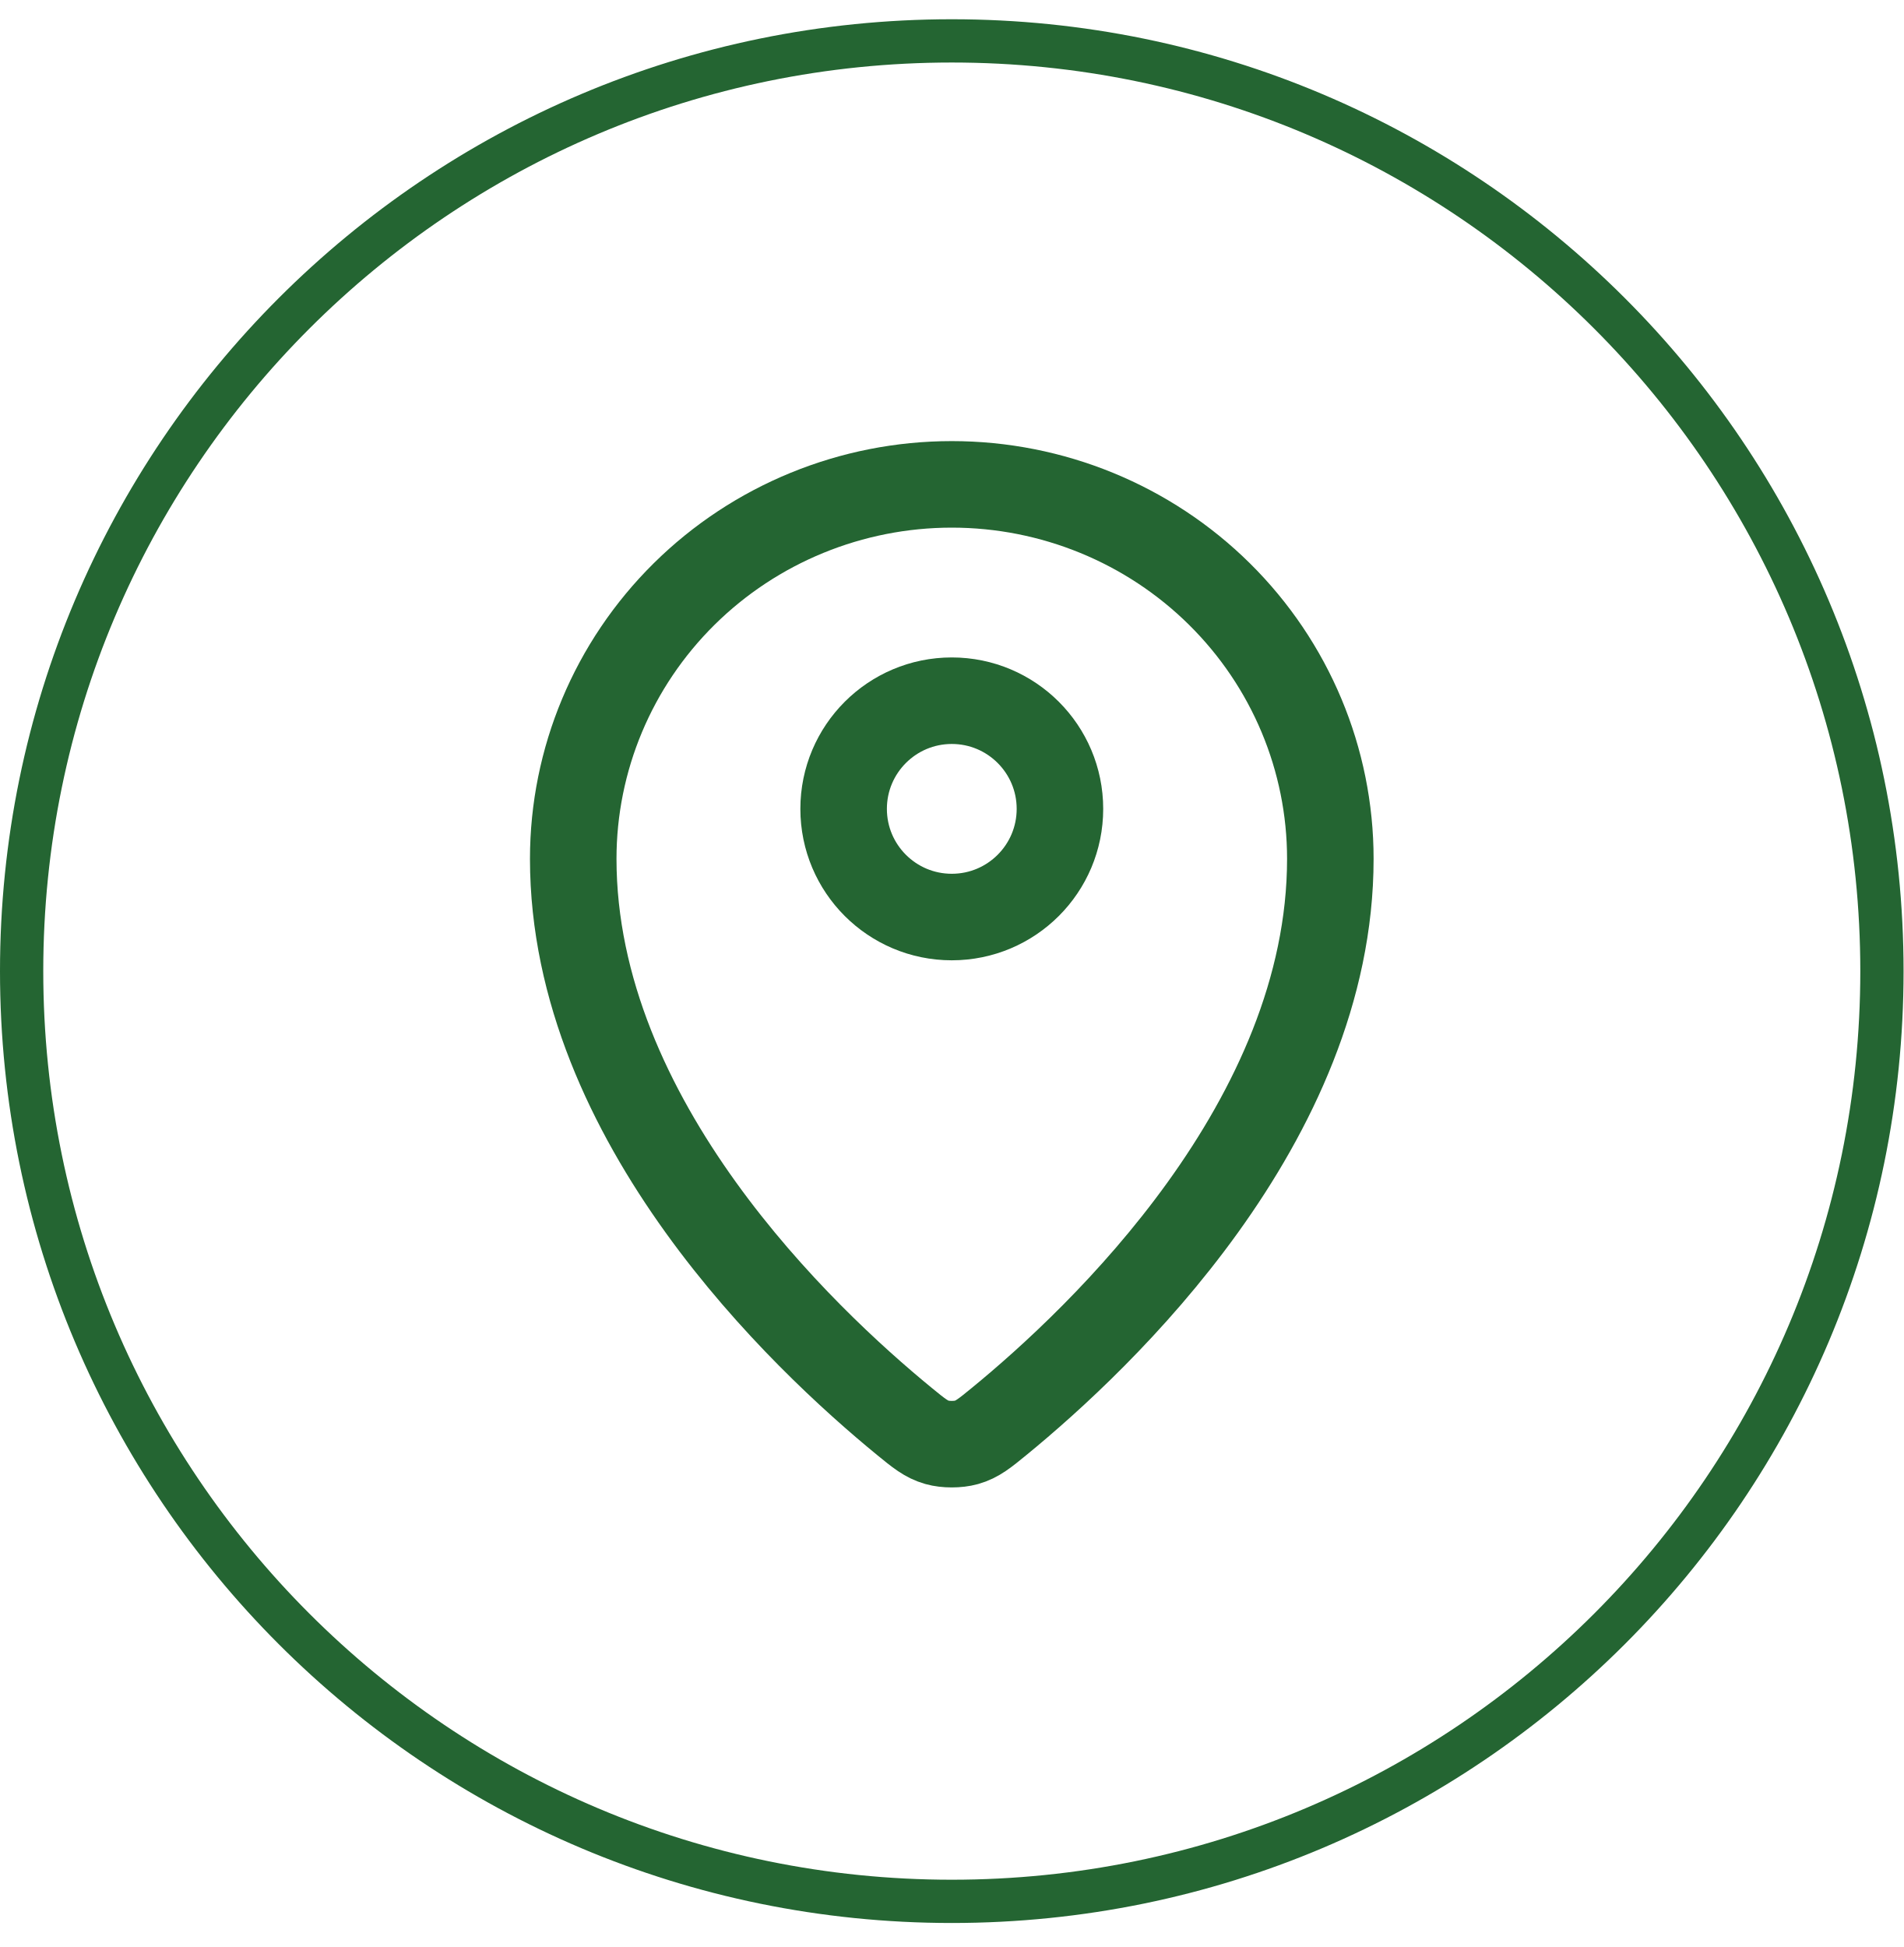
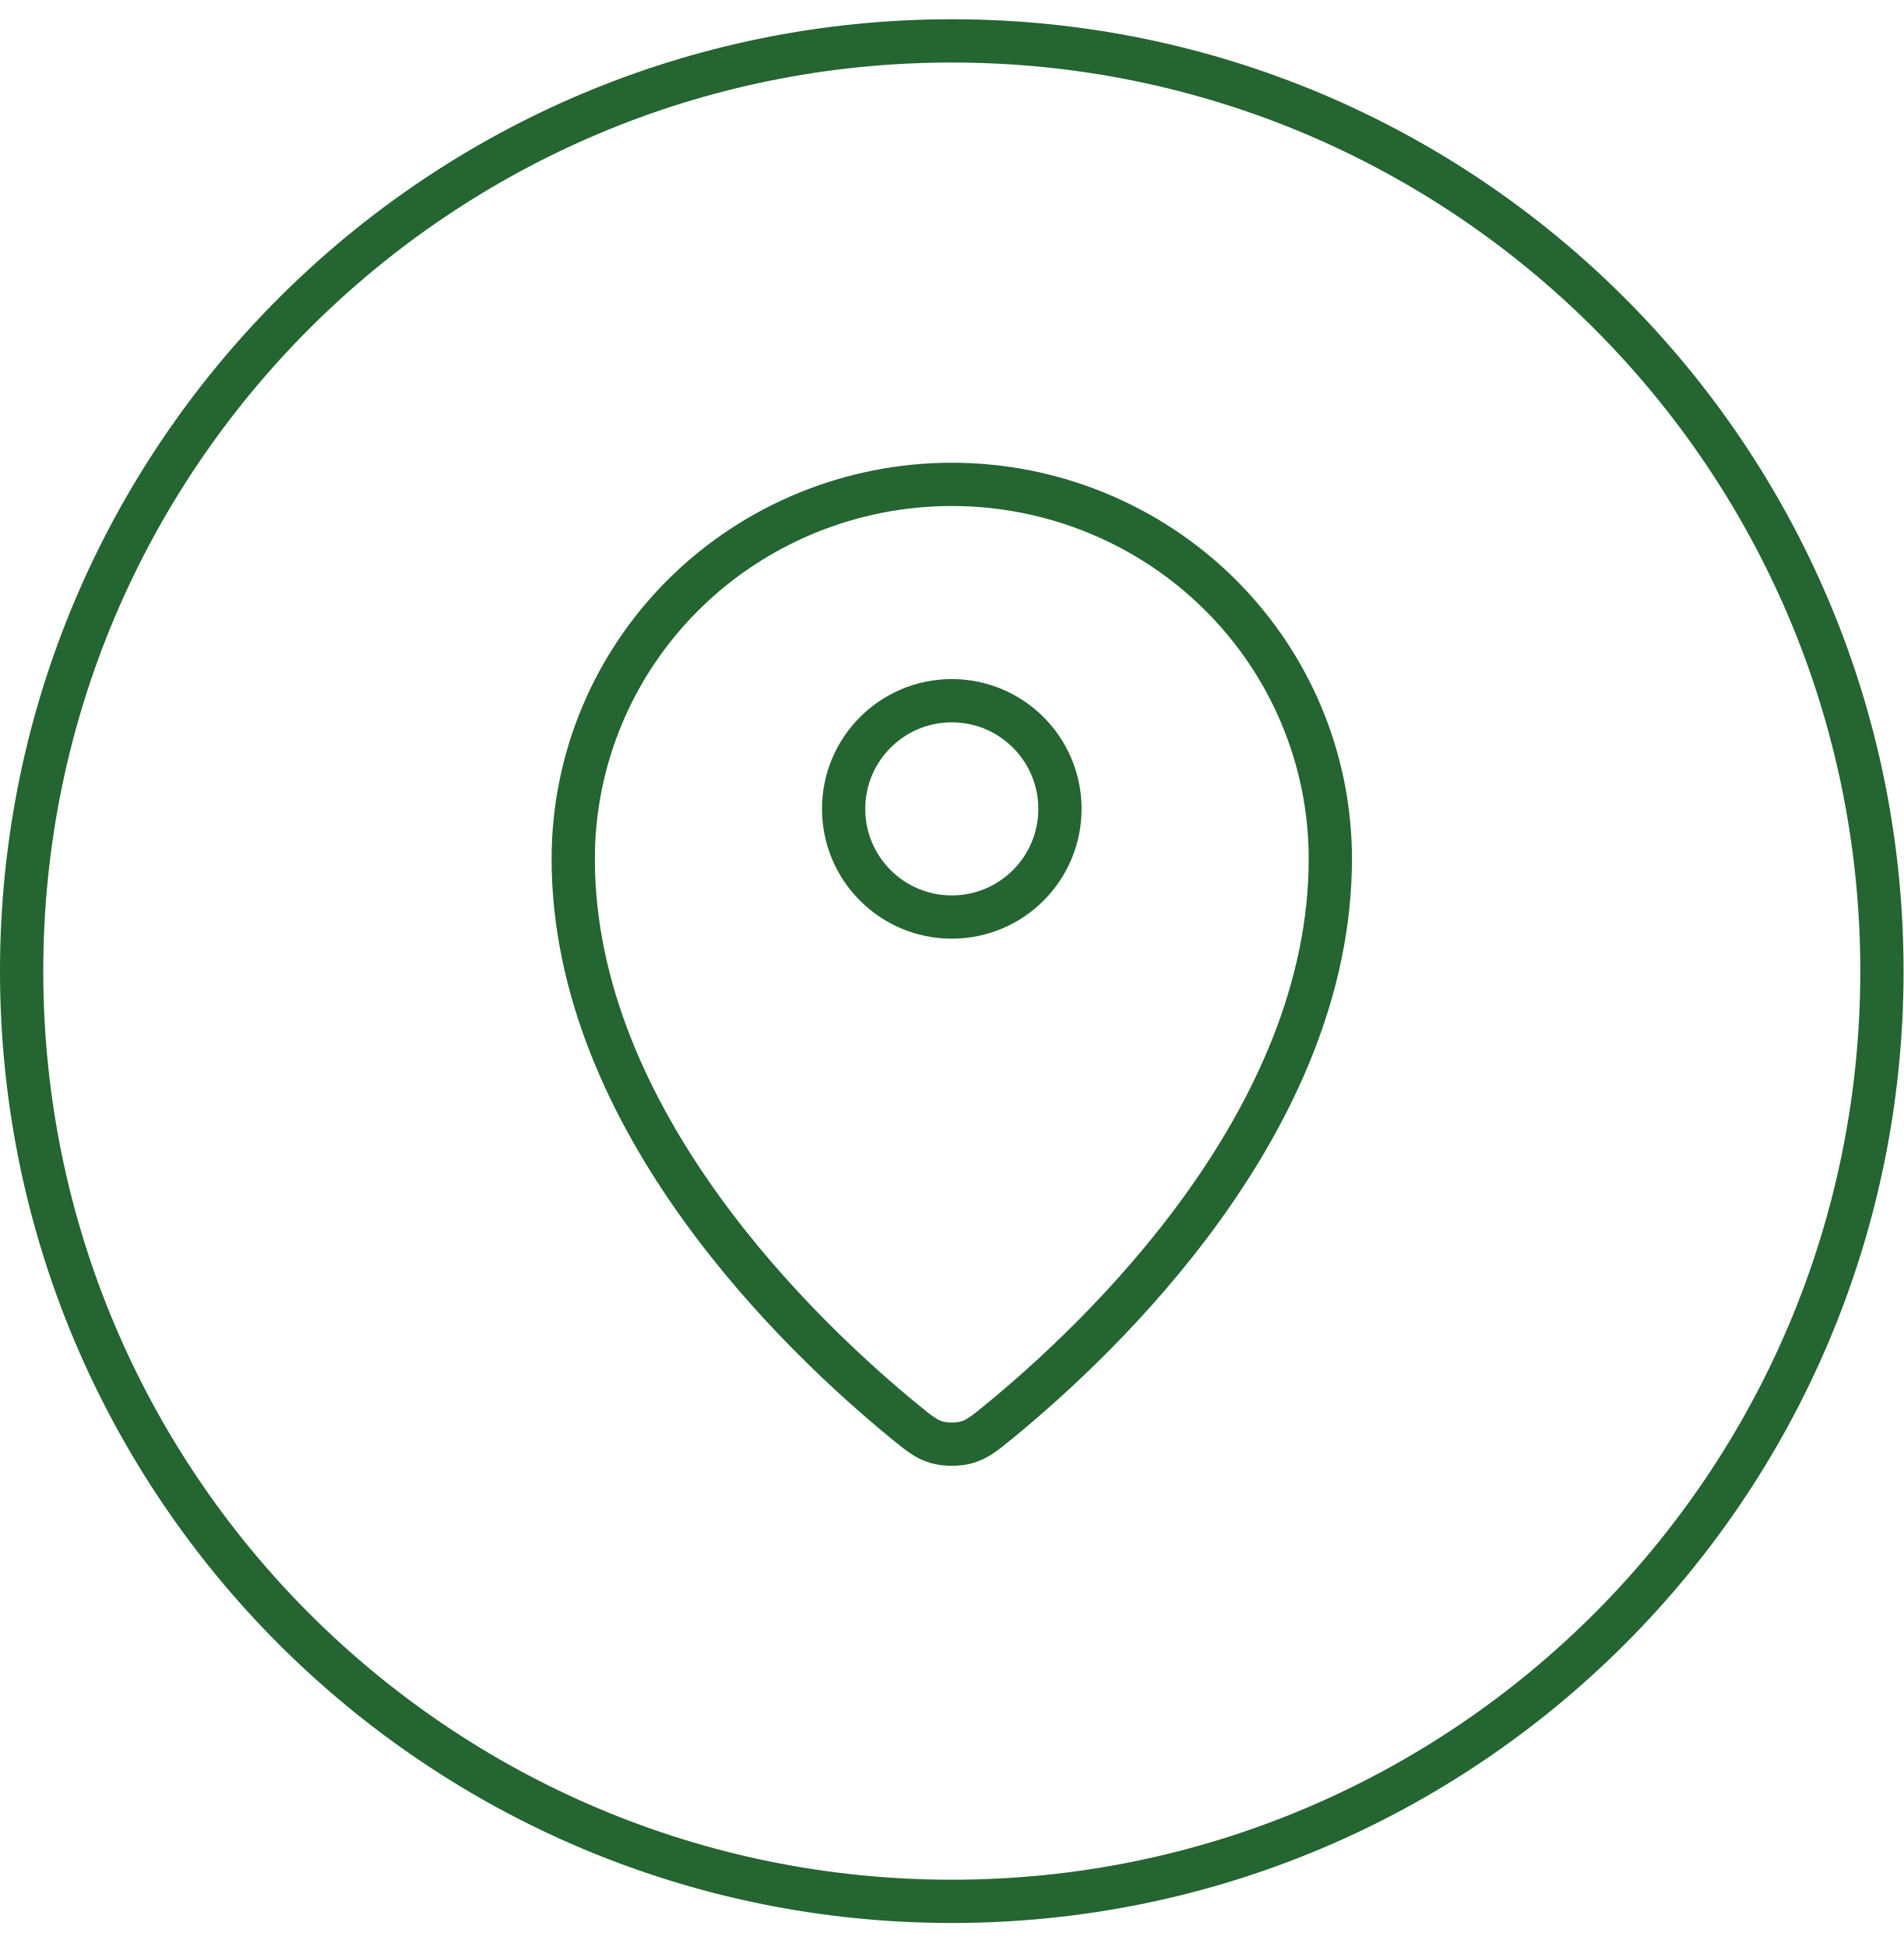
<svg xmlns="http://www.w3.org/2000/svg" width="44" height="45" viewBox="0 0 44 45" fill="none">
  <rect x="0.5" y="0.945" width="43" height="43" rx="21.5" stroke="#246532" />
-   <path d="M13.25 19.849C13.25 25.914 18.556 30.929 20.904 32.852C21.24 33.127 21.41 33.266 21.661 33.337C21.856 33.392 22.143 33.392 22.339 33.337C22.59 33.266 22.759 33.128 23.096 32.852C25.445 30.929 30.75 25.914 30.75 19.849C30.75 17.554 29.828 15.353 28.187 13.73C26.546 12.107 24.321 11.195 22 11.195C19.68 11.195 17.454 12.107 15.813 13.73C14.172 15.353 13.25 17.554 13.25 19.849Z" stroke="#246532" stroke-width="2" stroke-linecap="round" stroke-linejoin="round" />
-   <path d="M19.5 18.695C19.5 20.076 20.619 21.195 22 21.195C23.381 21.195 24.5 20.076 24.5 18.695C24.5 17.315 23.381 16.195 22 16.195C20.619 16.195 19.5 17.315 19.5 18.695Z" stroke="#246532" stroke-width="2" stroke-linecap="round" stroke-linejoin="round" />
+   <path d="M13.25 19.849C13.25 25.914 18.556 30.929 20.904 32.852C21.24 33.127 21.41 33.266 21.661 33.337C21.856 33.392 22.143 33.392 22.339 33.337C22.59 33.266 22.759 33.128 23.096 32.852C25.445 30.929 30.75 25.914 30.75 19.849C30.75 17.554 29.828 15.353 28.187 13.73C26.546 12.107 24.321 11.195 22 11.195C19.68 11.195 17.454 12.107 15.813 13.73C14.172 15.353 13.25 17.554 13.25 19.849Z" stroke="#246532" strokeWidth="2" strokeLinecap="round" strokeLinejoin="round" />
+   <path d="M19.5 18.695C19.5 20.076 20.619 21.195 22 21.195C23.381 21.195 24.5 20.076 24.5 18.695C24.5 17.315 23.381 16.195 22 16.195C20.619 16.195 19.5 17.315 19.5 18.695Z" stroke="#246532" strokeWidth="2" strokeLinecap="round" strokeLinejoin="round" />
</svg>
